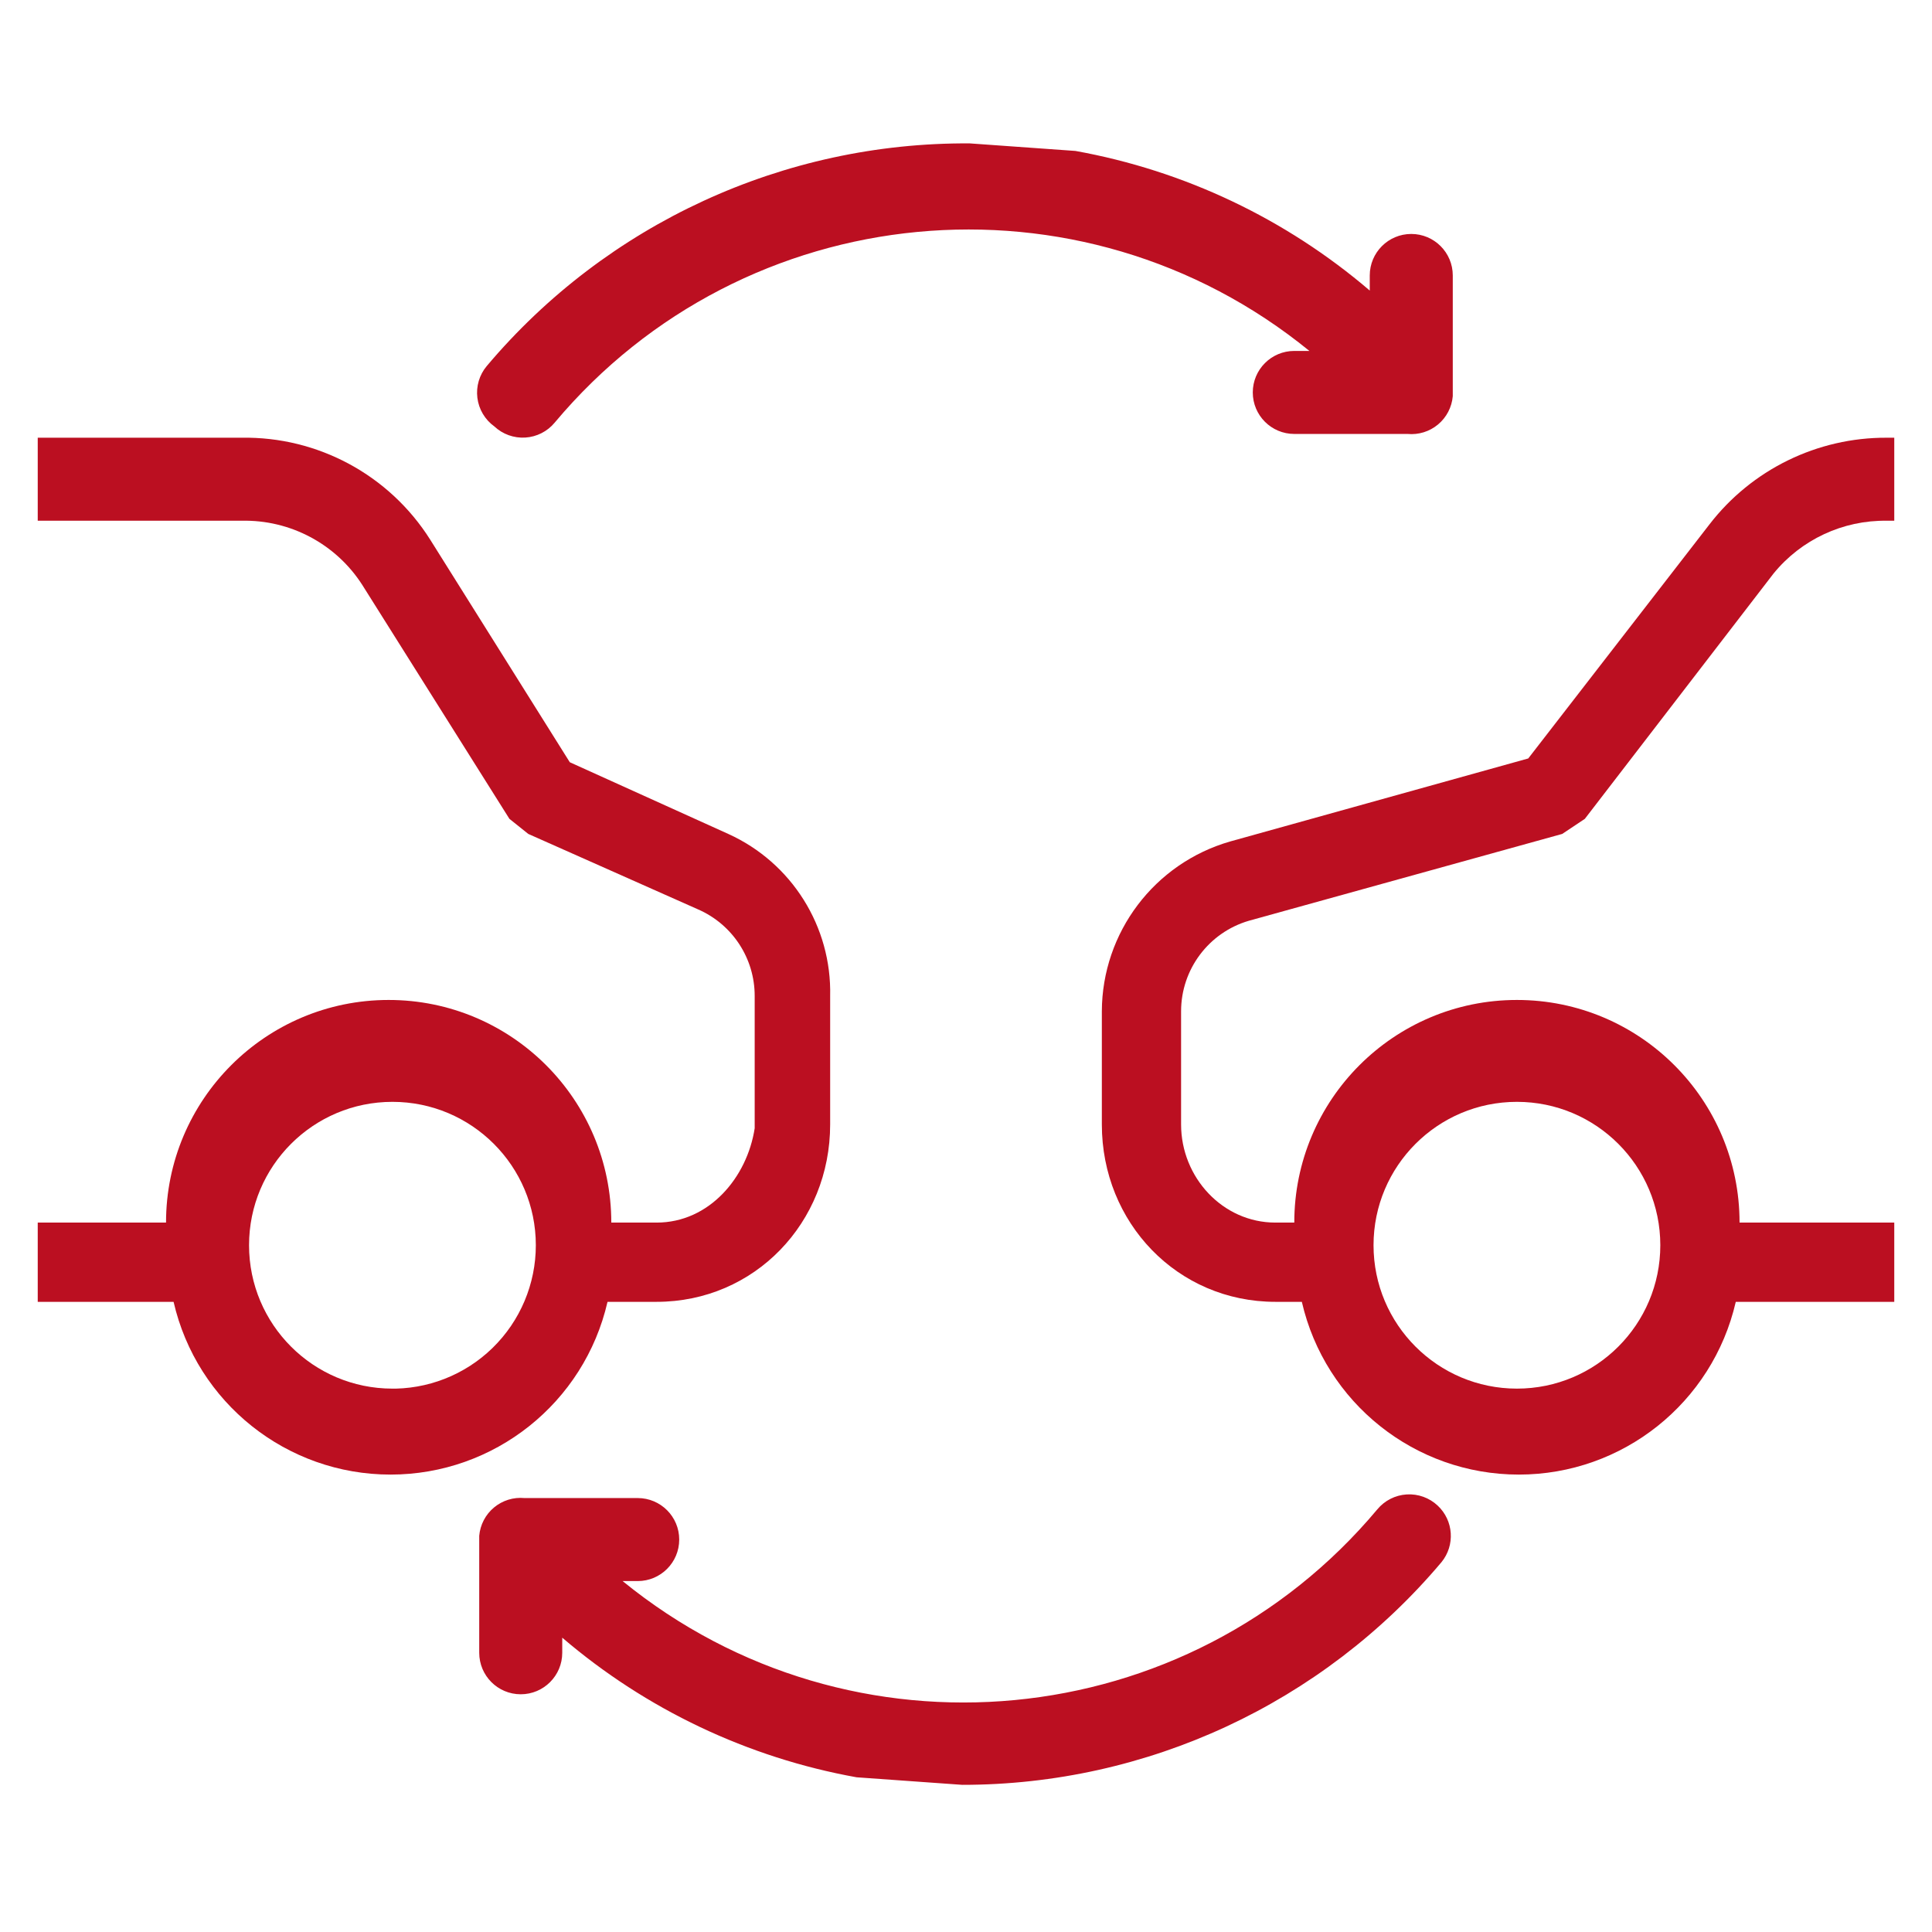
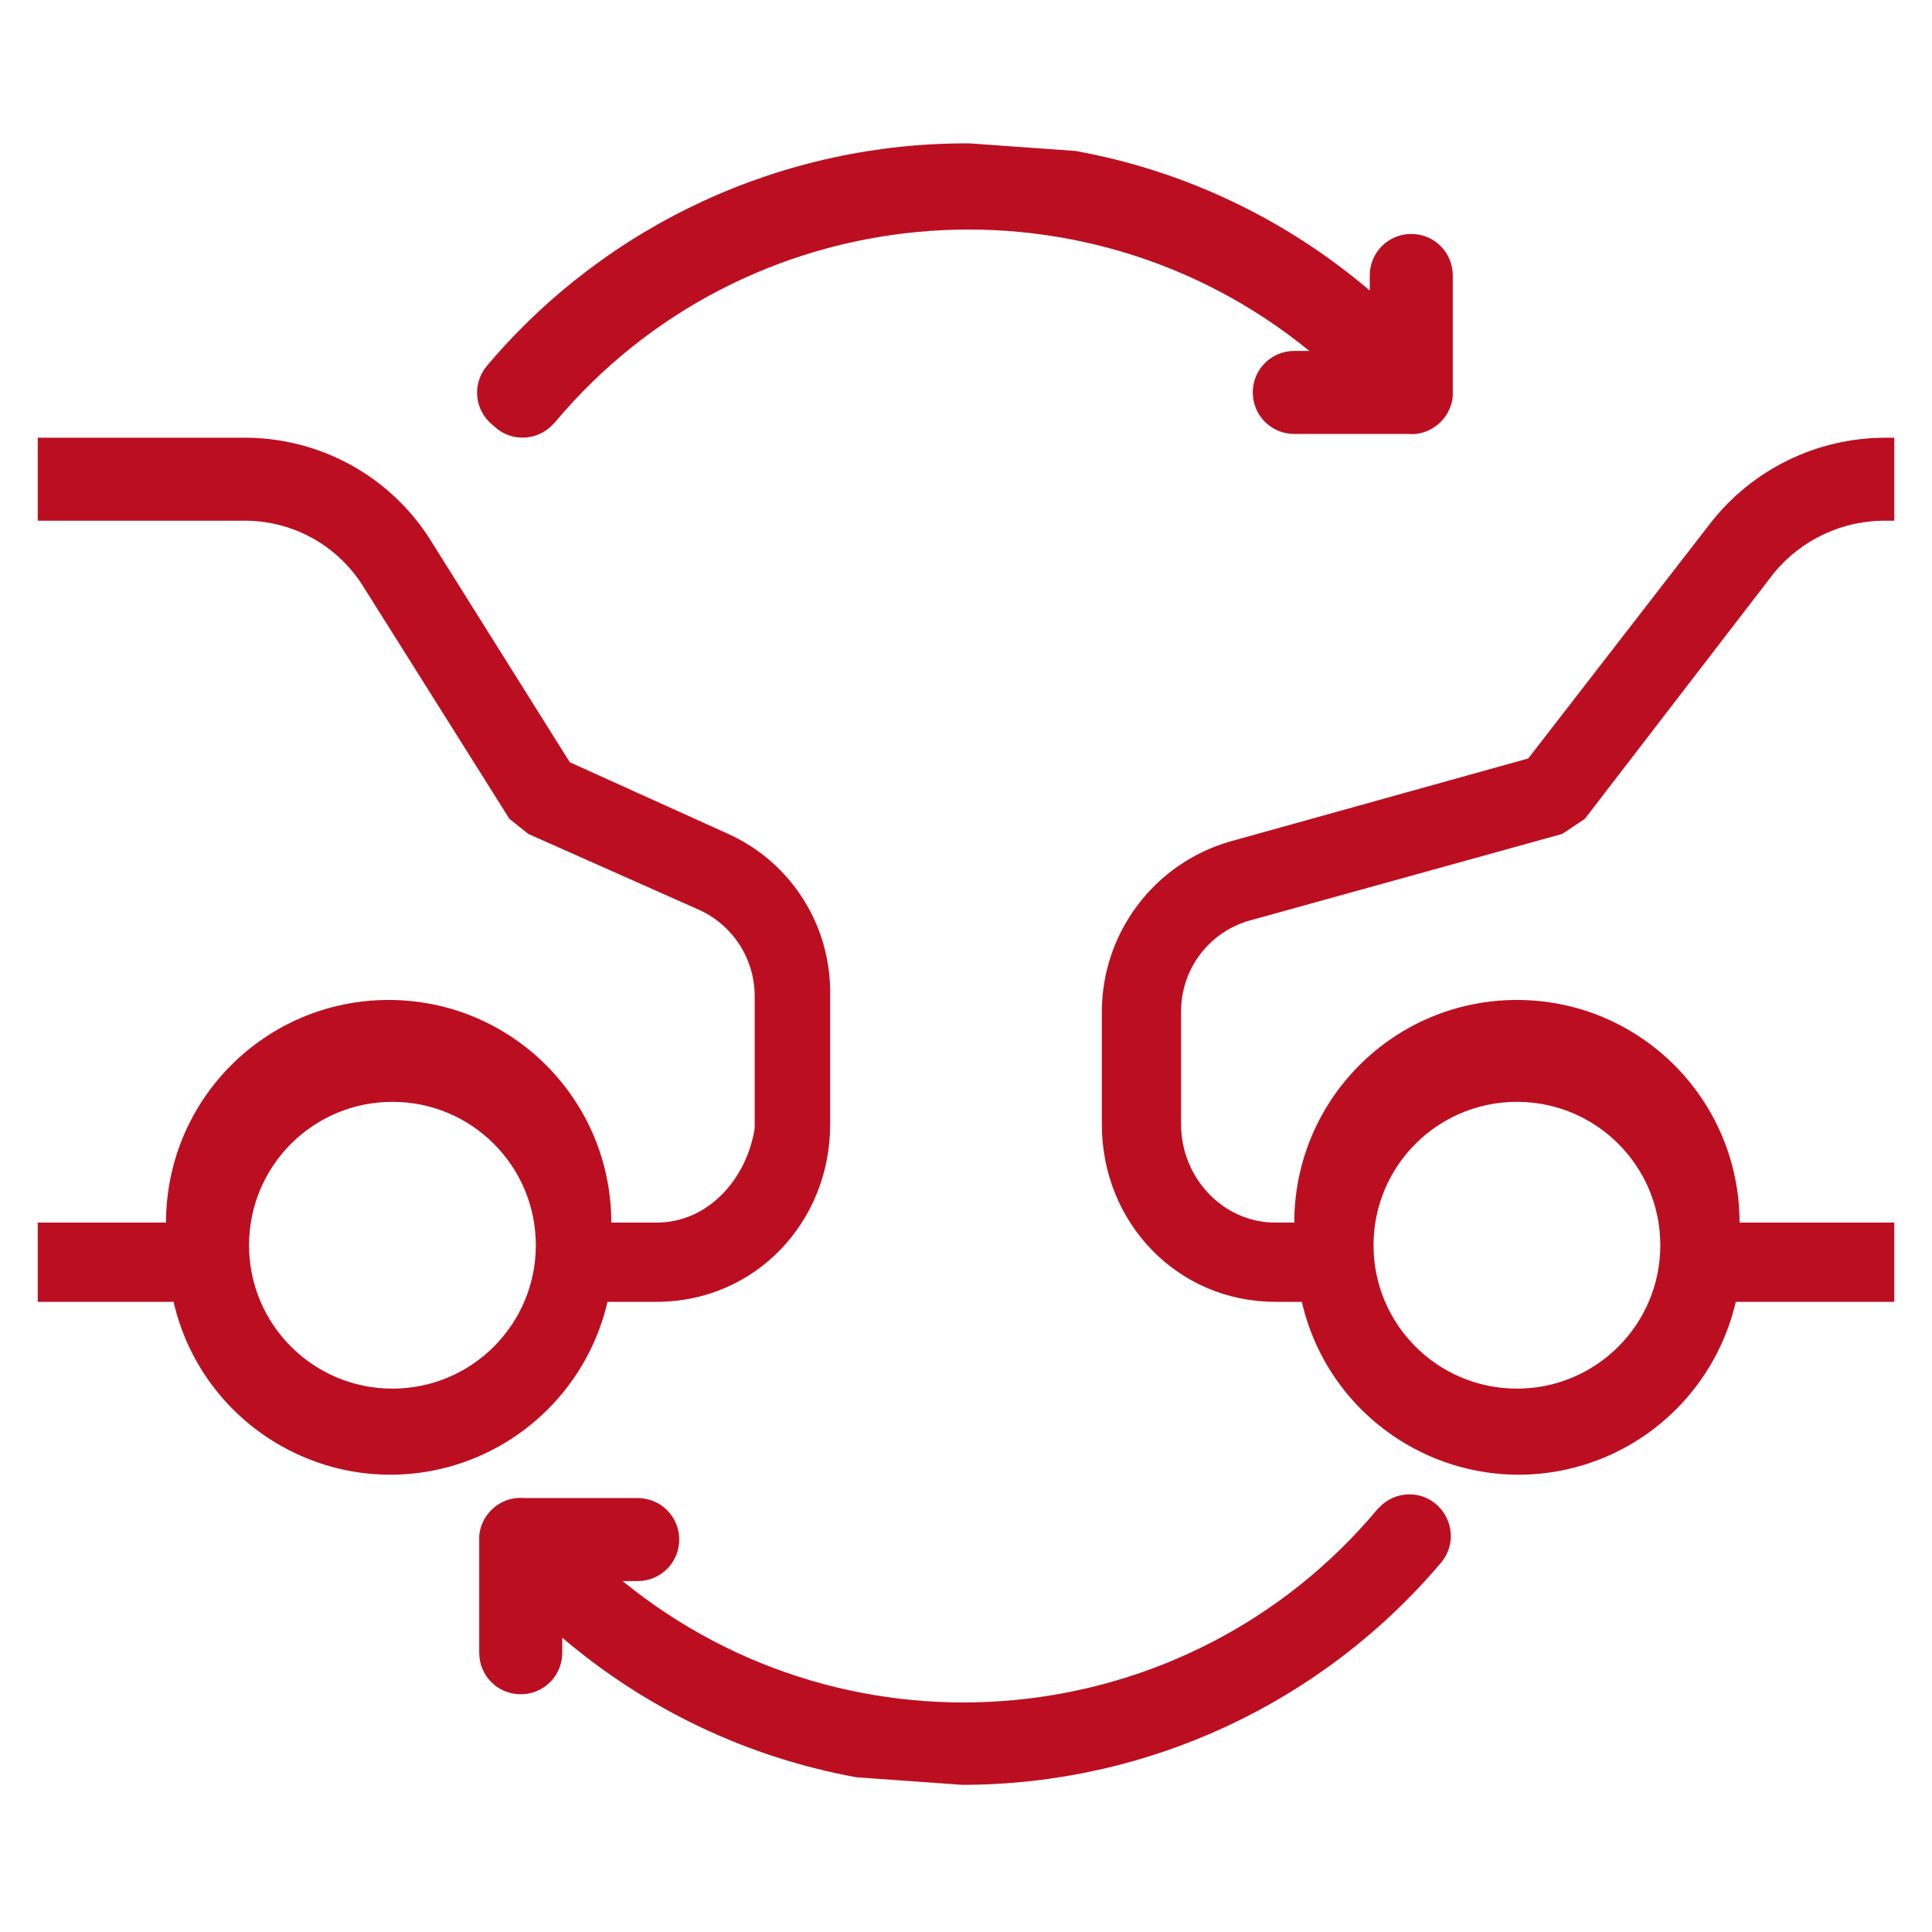
- <svg xmlns="http://www.w3.org/2000/svg" id="trade-in" viewBox="0 0 512 512">
-   <defs>
-     <clipPath id="clip-path">
-       <rect x="10" y="10" width="492" height="492" fill="none" />
-     </clipPath>
-   </defs>
-   <g clip-path="url(#clip-path)">
-     <path d="M785,221l-42-19-37-59a58,58,0,0,0-50-27H500a59,59,0,0,0-47,23l-48,62-79,22a47,47,0,0,0-34,45v30c0,26,20,47,46,47h7a59,59,0,0,0,115,0H639a59,59,0,0,0,115,0h13c26,0,46-21,46-47V264A46,46,0,0,0,785,221ZM402,368a38,38,0,1,1,38-38A38,38,0,0,1,402,368Zm294,0a38,38,0,1,1,38-38A38,38,0,0,1,696,368Zm70-44H755a59,59,0,0,0-118,0H461a59,59,0,0,0-118,0h-5c-14,0-25-12-25-26V268a25,25,0,0,1,18-24l83-23,6-4,50-65a38,38,0,0,1,30-14H657a37,37,0,0,1,32,17l39,62,5,4,45,20a25,25,0,0,1,15,23v35h0C791,312,780,324,766,324Z" fill="#bb0f21" />
-     <path d="M193,221l-42-19-37-59a58,58,0,0,0-50-27H-93a59,59,0,0,0-47,23l-48,62-79,22a47,47,0,0,0-34,45v30c0,26,20,47,46,47h7a59,59,0,0,0,72,42,59,59,0,0,0,42-42H46a59,59,0,0,0,115,0h13c26,0,46-21,46-47V264A46,46,0,0,0,193,221ZM-190,368a38,38,0,0,1-38-38,38,38,0,0,1,38-38,38,38,0,0,1,38,38A38,38,0,0,1-190,368Zm294,0a38,38,0,1,1,38-38A38,38,0,0,1,103,368Zm70-44H162a59,59,0,0,0-118,0H-131a59,59,0,0,0-65-52,59,59,0,0,0-52,52h-5c-14,0-25-12-25-26V268a25,25,0,0,1,18-24l83-23,6-4,50-65a38,38,0,0,1,30-14H64a37,37,0,0,1,32,17l39,62,5,4,45,20a25,25,0,0,1,15,23v35h0C198,312,188,324,174,324Z" fill="#bb0f21" />
-     <g>
-       <path d="M381,399a11,11,0,0,0-16,1,143,143,0,0,1-200,19h4a11,11,0,1,0,0-22H139a11,11,0,0,0-12,10h0v31a11,11,0,0,0,11,11h0a11,11,0,0,0,11-11v-4a165,165,0,0,0,78,37l28,2a166,166,0,0,0,127-59A11,11,0,0,0,381,399Z" fill="#bb0f21" />
-       <path d="M131,113a11,11,0,0,0,16-1A143,143,0,0,1,347,93h-4a11,11,0,1,0,0,22h30a11,11,0,0,0,12-10h0V73a11,11,0,0,0-11-11h0a11,11,0,0,0-11,11v4a165,165,0,0,0-78-37l-28-2A166,166,0,0,0,129,97,11,11,0,0,0,131,113Z" fill="#bb0f21" />
-     </g>
-   </g>
+ <svg xmlns="http://www.w3.org/2000/svg" version="1.2" baseProfile="tiny" id="trade-in" x="0px" y="0px" viewBox="0 0 512 512" xml:space="preserve">
+   <path fill="#BB0F21" d="M453,139l-48,62l-79,22c-20.1,5.8-33.9,24.1-34,45v30c0,26,20,47,46,47h7c7.3,31.8,39,51.6,70.7,44.3  c22-5.1,39.2-22.3,44.3-44.3h42v-21h-41c0-32.6-26.4-59-59-59c-32.6,0-59,26.4-59,59h-5c-14,0-25-12-25-26v-30  c0-11.1,7.3-20.9,18-24l83-23l6-4l50-65c7.3-9,18.4-14.2,30-14h2v-22h-2C481.6,115.9,464.2,124.4,453,139z M402,292  c21,0,38,17,38,38s-17,38-38,38s-38-17-38-38S381,292,402,292z" />
+   <path fill="#BB0F21" d="M116.7,389.3c22-5.1,39.2-22.3,44.3-44.3h13c26,0,46-21,46-47v-34c0.4-18.5-10.2-35.4-27-43l-42-19l-37-59  c-10.8-17.1-29.8-27.3-50-27H10v22h54c12.9-0.3,25,6.1,32,17l39,62l5,4l45,20c9.1,4,15,13,15,23v35c-2,13-12,25-26,25h-12  c0-32.6-26.4-59-59-59s-59,26.4-59,59H10v21h36C53.3,376.8,85,396.6,116.7,389.3z M104,292c21,0,38,17,38,38c0,21-17,38-38,38  c-0.3,0-0.7,0-1,0h1c-21,0-38-17-38-38S83,292,104,292z" />
+   <path fill="#BB0F21" d="M365.5,399.5c-0.2,0.2-0.3,0.3-0.5,0.5c-50.2,60-139.4,68.4-200,19h4c6.1,0,11-4.9,11-11s-4.9-11-11-11h-30  c-6-0.6-11.4,3.9-12,9.9c0,0,0,0.1,0,0.1v31c0,6.1,4.9,11,11,11s11-4.9,11-11v-4c22.3,19,49.2,31.8,78,37l28,2  c49,0,95.4-21.6,127-59c3.7-4.5,3.2-11-1-15C376.6,394.8,369.6,395.1,365.5,399.5z" />
+   <path fill="#BB0F21" d="M347,93h-4c-6.1,0-11,4.9-11,11s4.9,11,11,11h30c6,0.6,11.4-3.9,12-9.9c0,0,0-0.1,0-0.1V73  c0-6.1-4.9-11-11-11s-11,4.9-11,11v4c-22.3-19-49.2-31.8-78-37l-28-2c-49.3-0.3-96.2,21.3-128,59c-3.9,4.7-3.3,11.6,1.4,15.5  c0.2,0.2,0.4,0.3,0.6,0.5c4.4,4.2,11.4,3.9,15.5-0.5c0.2-0.2,0.3-0.3,0.5-0.5C197.2,52,286.4,43.6,347,93z" />
</svg>
